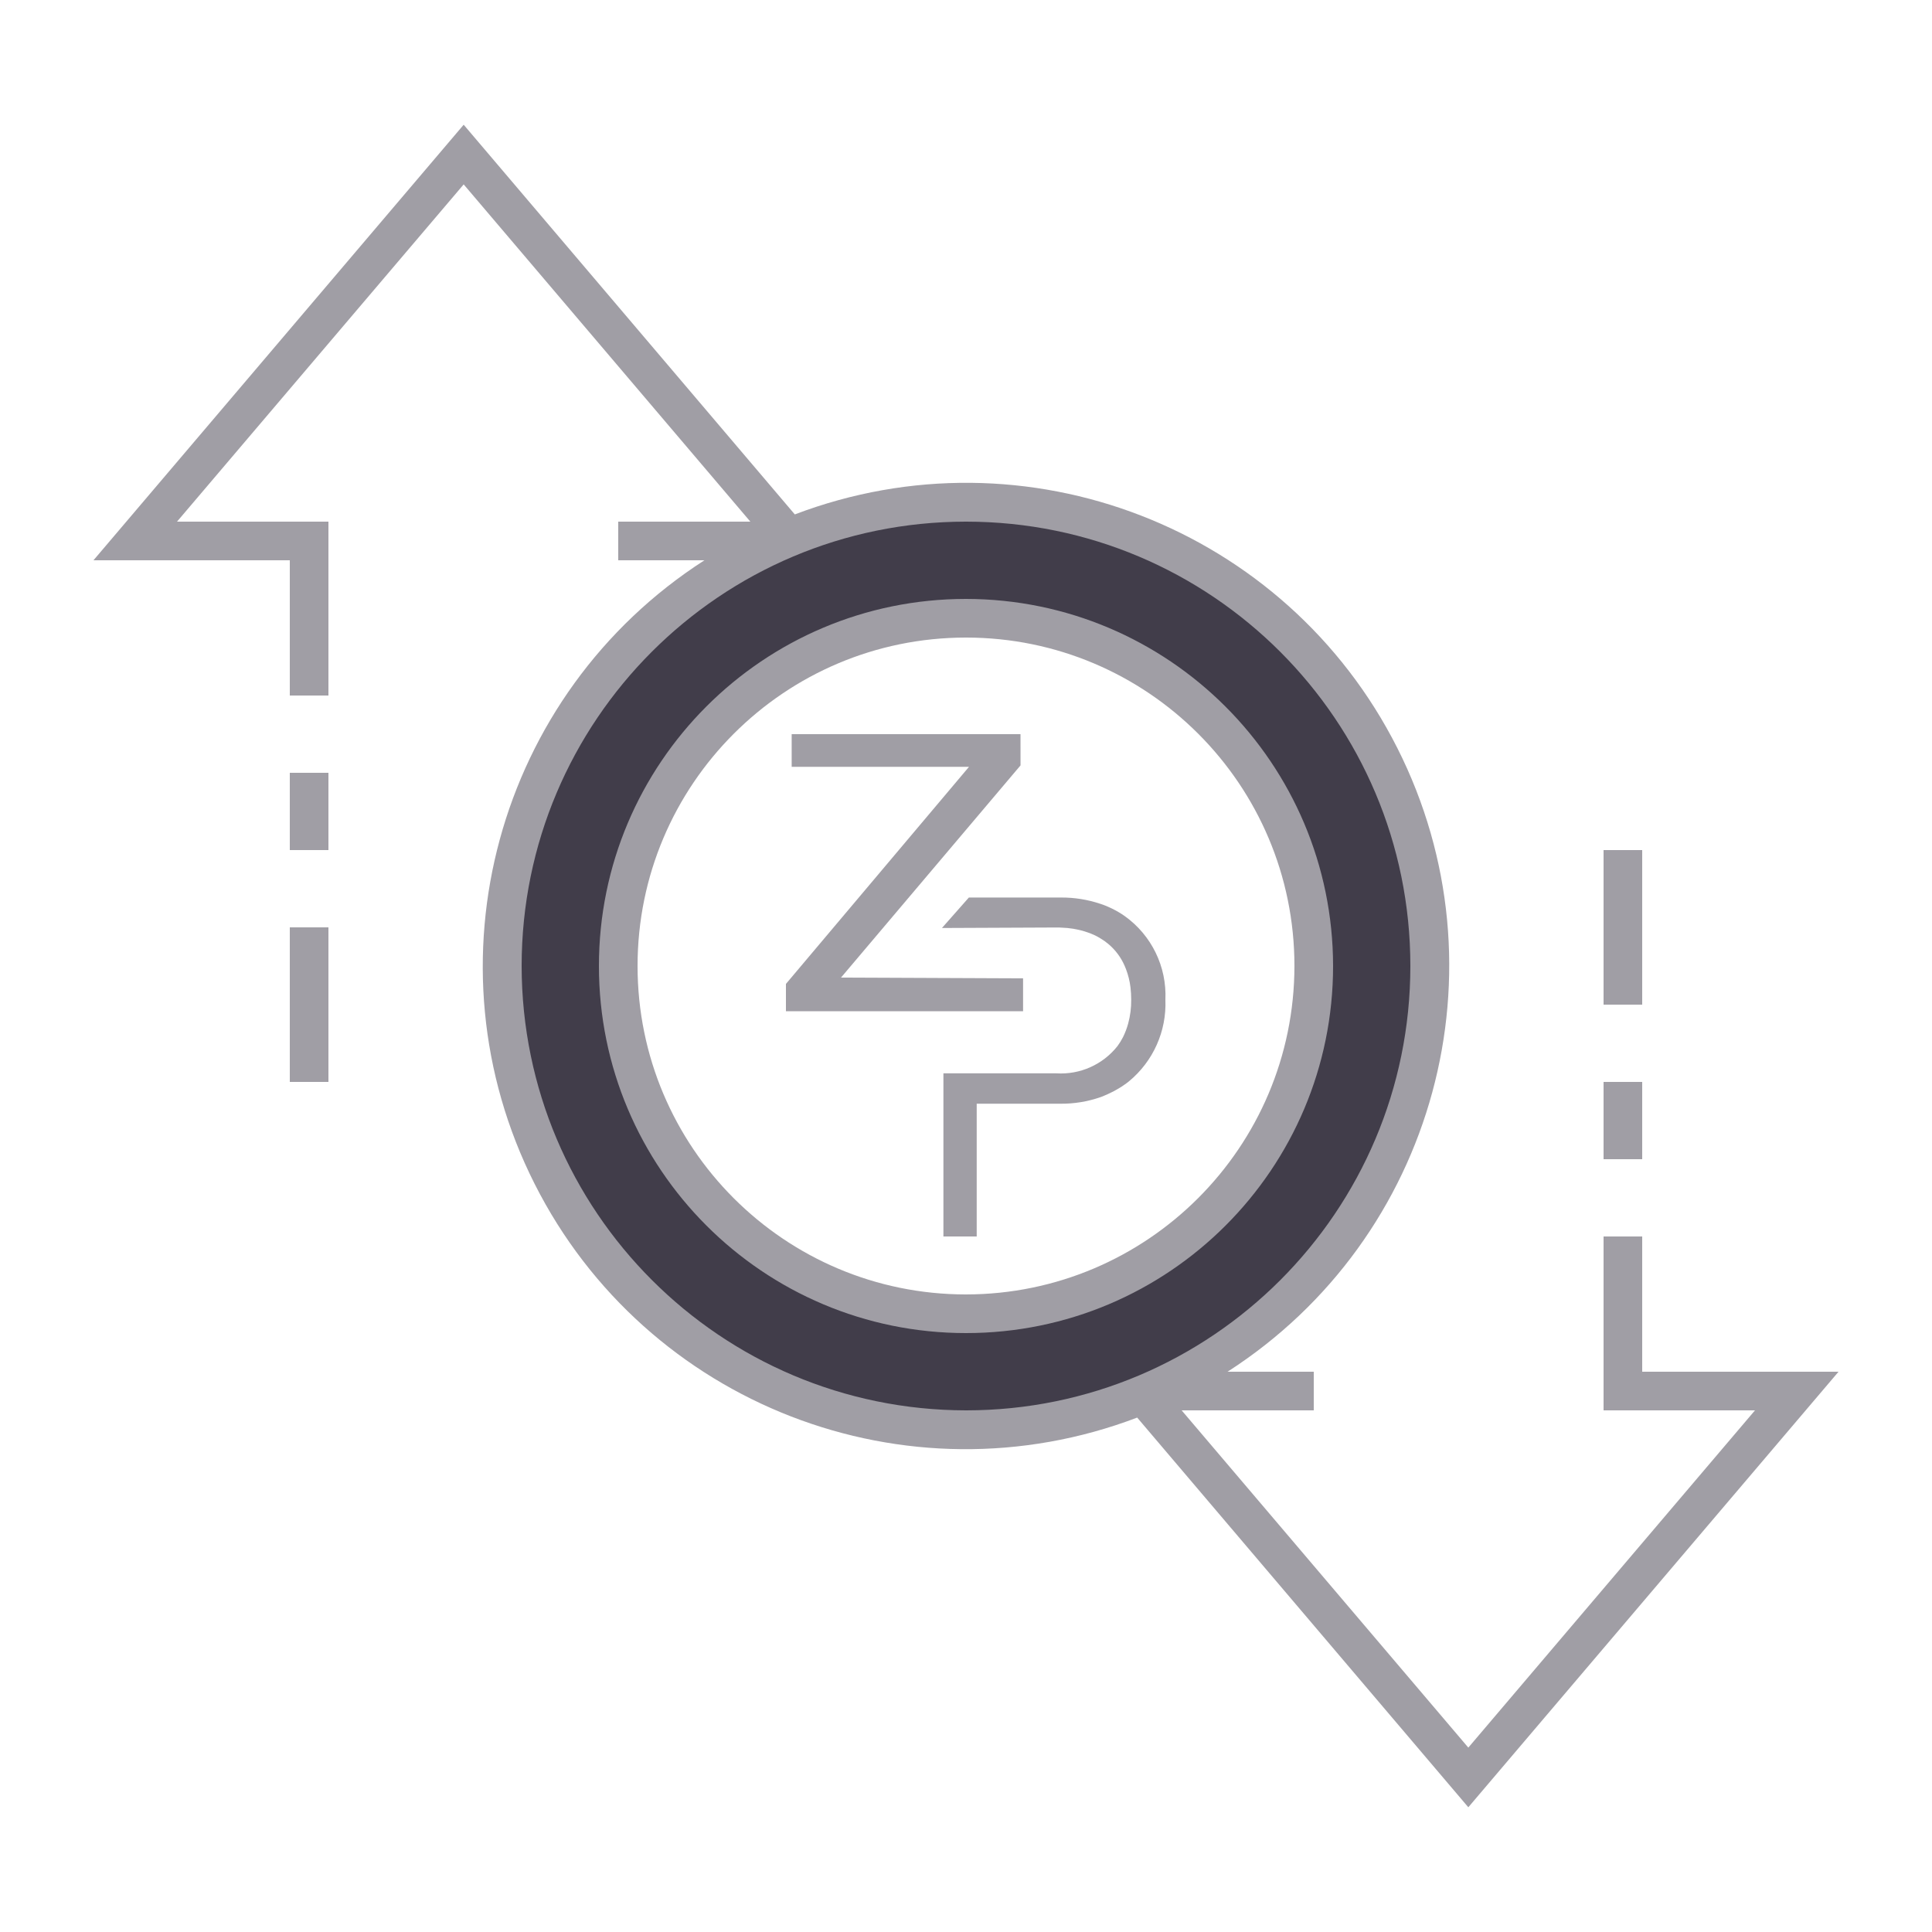
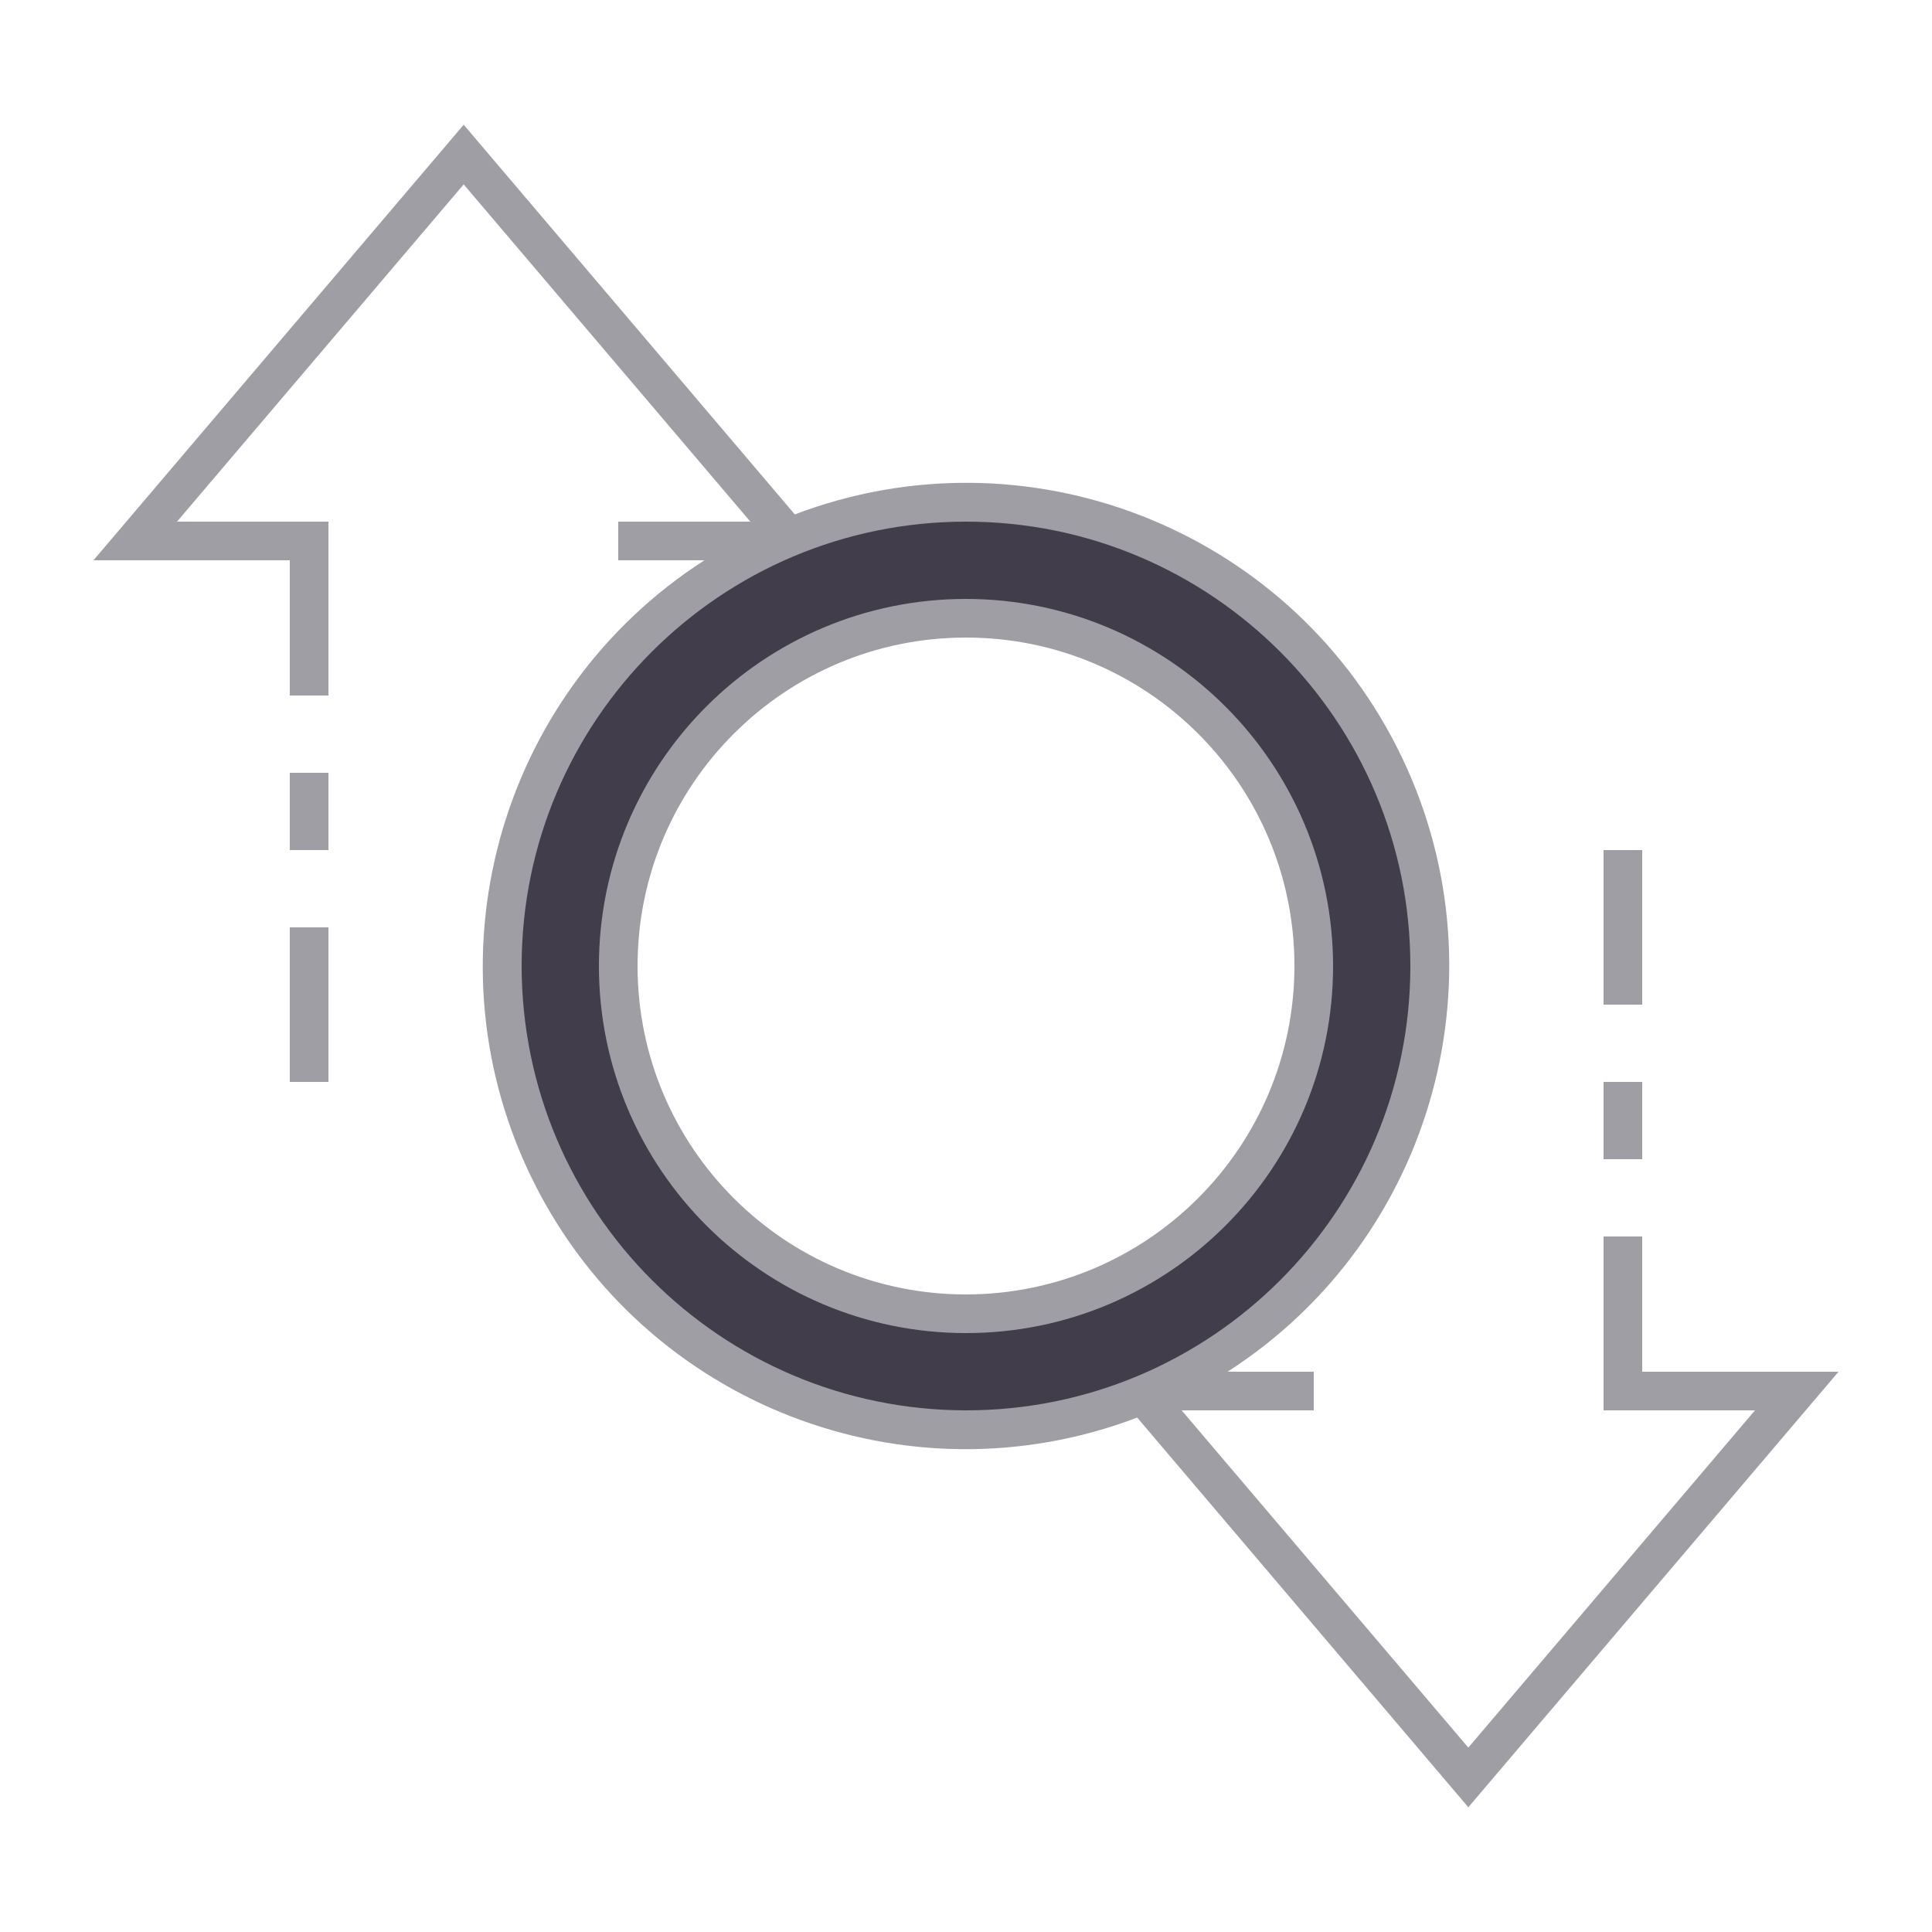
- <svg xmlns="http://www.w3.org/2000/svg" id="ic_empty_Dark_zpiv" width="100" height="100" viewBox="0 0 100 100">
-   <defs>
-     <style type="text/css">
+ <svg xmlns="http://www.w3.org/2000/svg" id="ic_empty_Dark_zpiv" width="100" height="100" viewBox="0 0 100 100" version="1.1">
+   <defs id="defs1">
+     <style type="text/css" id="style1">
            .cls-1{fill:#413d4a}.cls-2{fill:#a09ea5}.cls-3{fill:none}
        </style>
  </defs>
  <g id="Group_9081" data-name="Group 9081">
    <path id="Path_19026" d="M50 26a24 24 0 1 0 24 24 24 24 0 0 0-24-24zm0 42a18 18 0 1 1 18-18 18 18 0 0 1-18 18z" class="cls-1" data-name="Path 19026" />
    <g id="Group_9080" data-name="Group 9080">
      <g id="Group_9078" data-name="Group 9078">
        <path id="Path_19027" d="M50 31a19 19 0 1 0 19 19 19.021 19.021 0 0 0-19-19zm0 36a17 17 0 1 1 17-17 17.019 17.019 0 0 1-17 17z" class="cls-2" data-name="Path 19027" />
        <path id="Rectangle_4744" d="M0 0h2v4H0z" class="cls-2" data-name="Rectangle 4744" transform="translate(83 56)" />
        <path id="Rectangle_4745" d="M0 0h2v8H0z" class="cls-2" data-name="Rectangle 4745" transform="translate(83 44)" />
        <path id="Rectangle_4746" d="M0 0h2v8H0z" class="cls-2" data-name="Rectangle 4746" transform="translate(15 48)" />
        <path id="Rectangle_4747" d="M0 0h2v4H0z" class="cls-2" data-name="Rectangle 4747" transform="translate(15 40)" />
        <path id="Path_19028" d="M95.162 71H85v-7h-2v9h7.838L76 90.456 61.162 73H68v-2h-4.461a24.989 24.989 0 0 0-22.4-44.374L24 6.456 4.838 29H15v7h2v-9H9.162L24 9.544 38.838 27H32v2h4.461a24.989 24.989 0 0 0 22.4 44.374L76 93.544zM27 50a23 23 0 1 1 23 23 23.026 23.026 0 0 1-23-23z" class="cls-2" data-name="Path 19028" />
      </g>
-       <g id="Group_9079" data-name="Group 9079">
-         <path id="Path_19029" d="M58.218 47.418a4.728 4.728 0 0 0-.653-.386 5.67 5.67 0 0 0-.354-.158c-.083-.032-.165-.064-.247-.089a6.268 6.268 0 0 0-2.053-.329h-4.763l-1.393 1.577 5.96-.026c.07 0 .146 0 .215.007a4.6 4.6 0 0 1 .615.057l.2.038a3.62 3.62 0 0 1 .551.152c.057.019.114.044.171.063a3.075 3.075 0 0 1 .33.152c.05.025.1.057.152.089a2.949 2.949 0 0 1 .424.3 3.081 3.081 0 0 1 .836 1.121c.025.057.051.114.07.171a3.935 3.935 0 0 1 .234.943 5.268 5.268 0 0 1 .038.64 4.53 4.53 0 0 1-.158 1.242 3.955 3.955 0 0 1-.266.7 3.293 3.293 0 0 1-.285.462 3.735 3.735 0 0 1-3.161 1.412h-5.85V64h1.723v-6.872H54.9a6.138 6.138 0 0 0 2.052-.336c.082-.031.165-.057.247-.1a1.532 1.532 0 0 0 .184-.082 4.403 4.403 0 0 0 .551-.292c.044-.025.088-.056.133-.082.025-.019.057-.038.082-.057a3.1 3.1 0 0 0 .285-.209 5.2 5.2 0 0 0 1.887-4.224 5.041 5.041 0 0 0-2.103-4.328z" class="cls-2" data-name="Path 19029" />
-         <path id="Path_19030" d="M52.821 38H40.977v1.691h9.178L40.68 50.927v1.413h12.274v-1.7l-9.424-.04 9.292-10.983z" class="cls-2" data-name="Path 19030" />
-       </g>
    </g>
  </g>
  <path id="Rectangle_4748" d="M0 0h100v100H0z" class="cls-3" data-name="Rectangle 4748" />
</svg>
